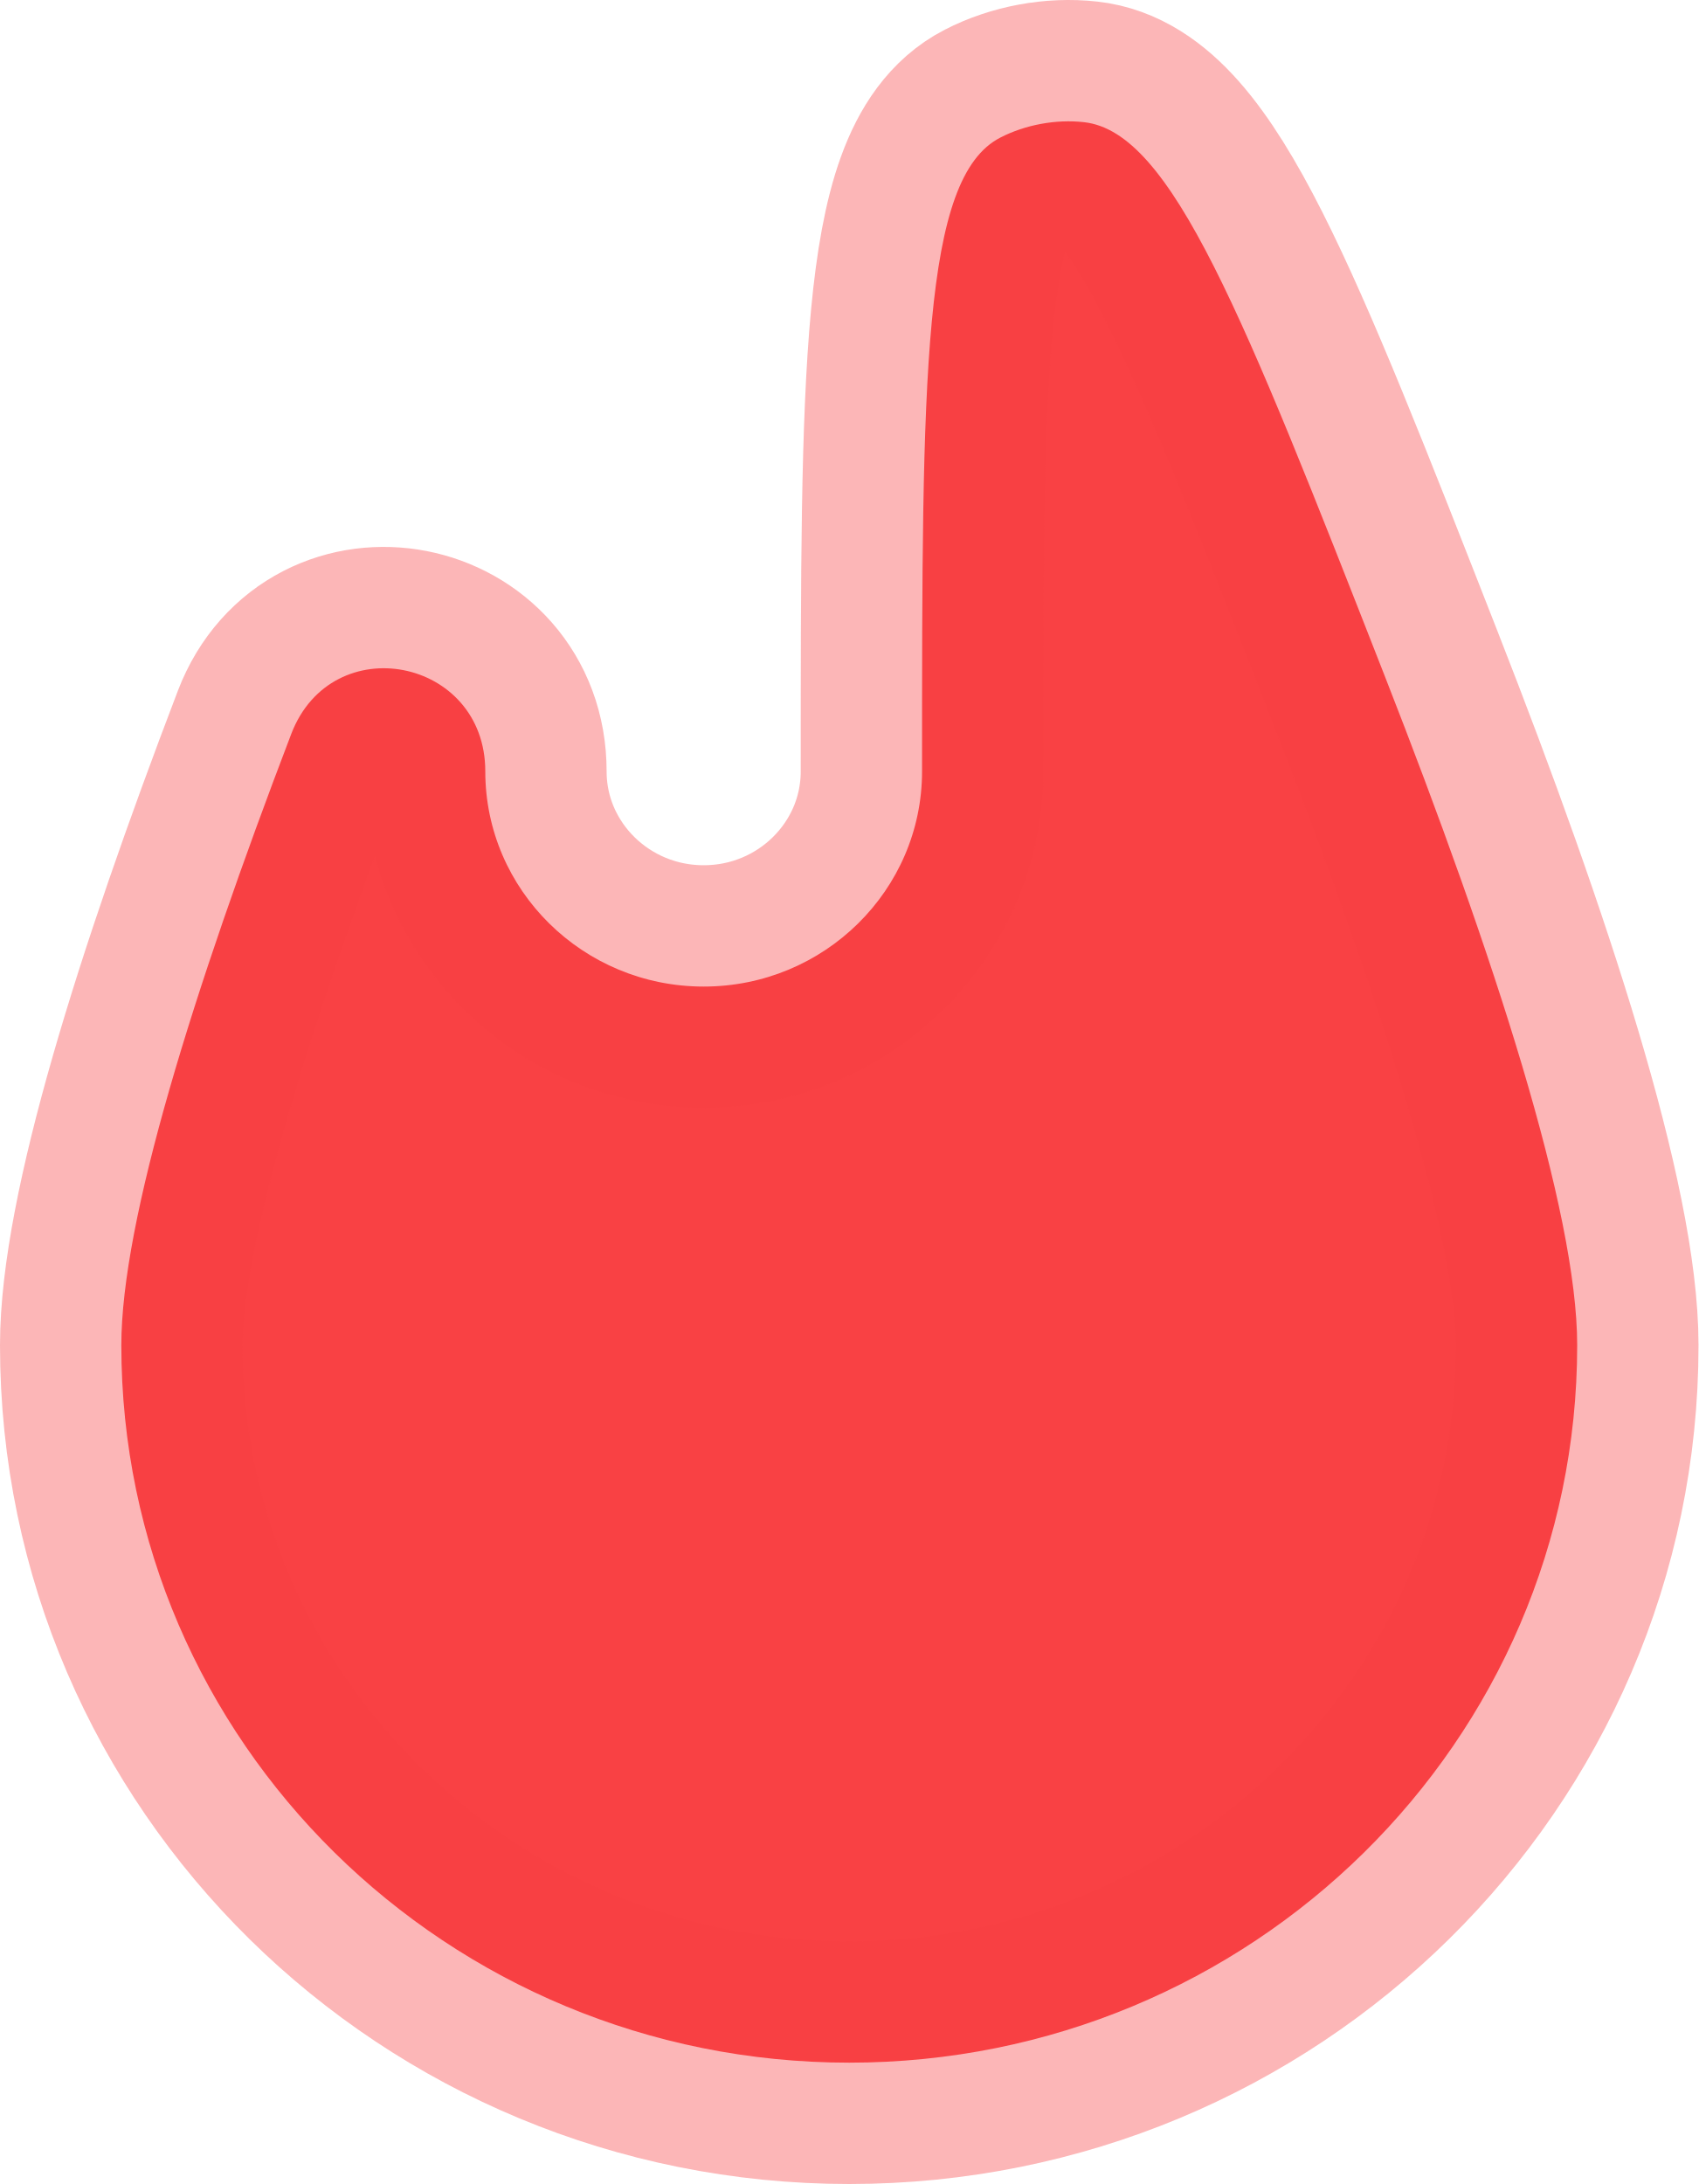
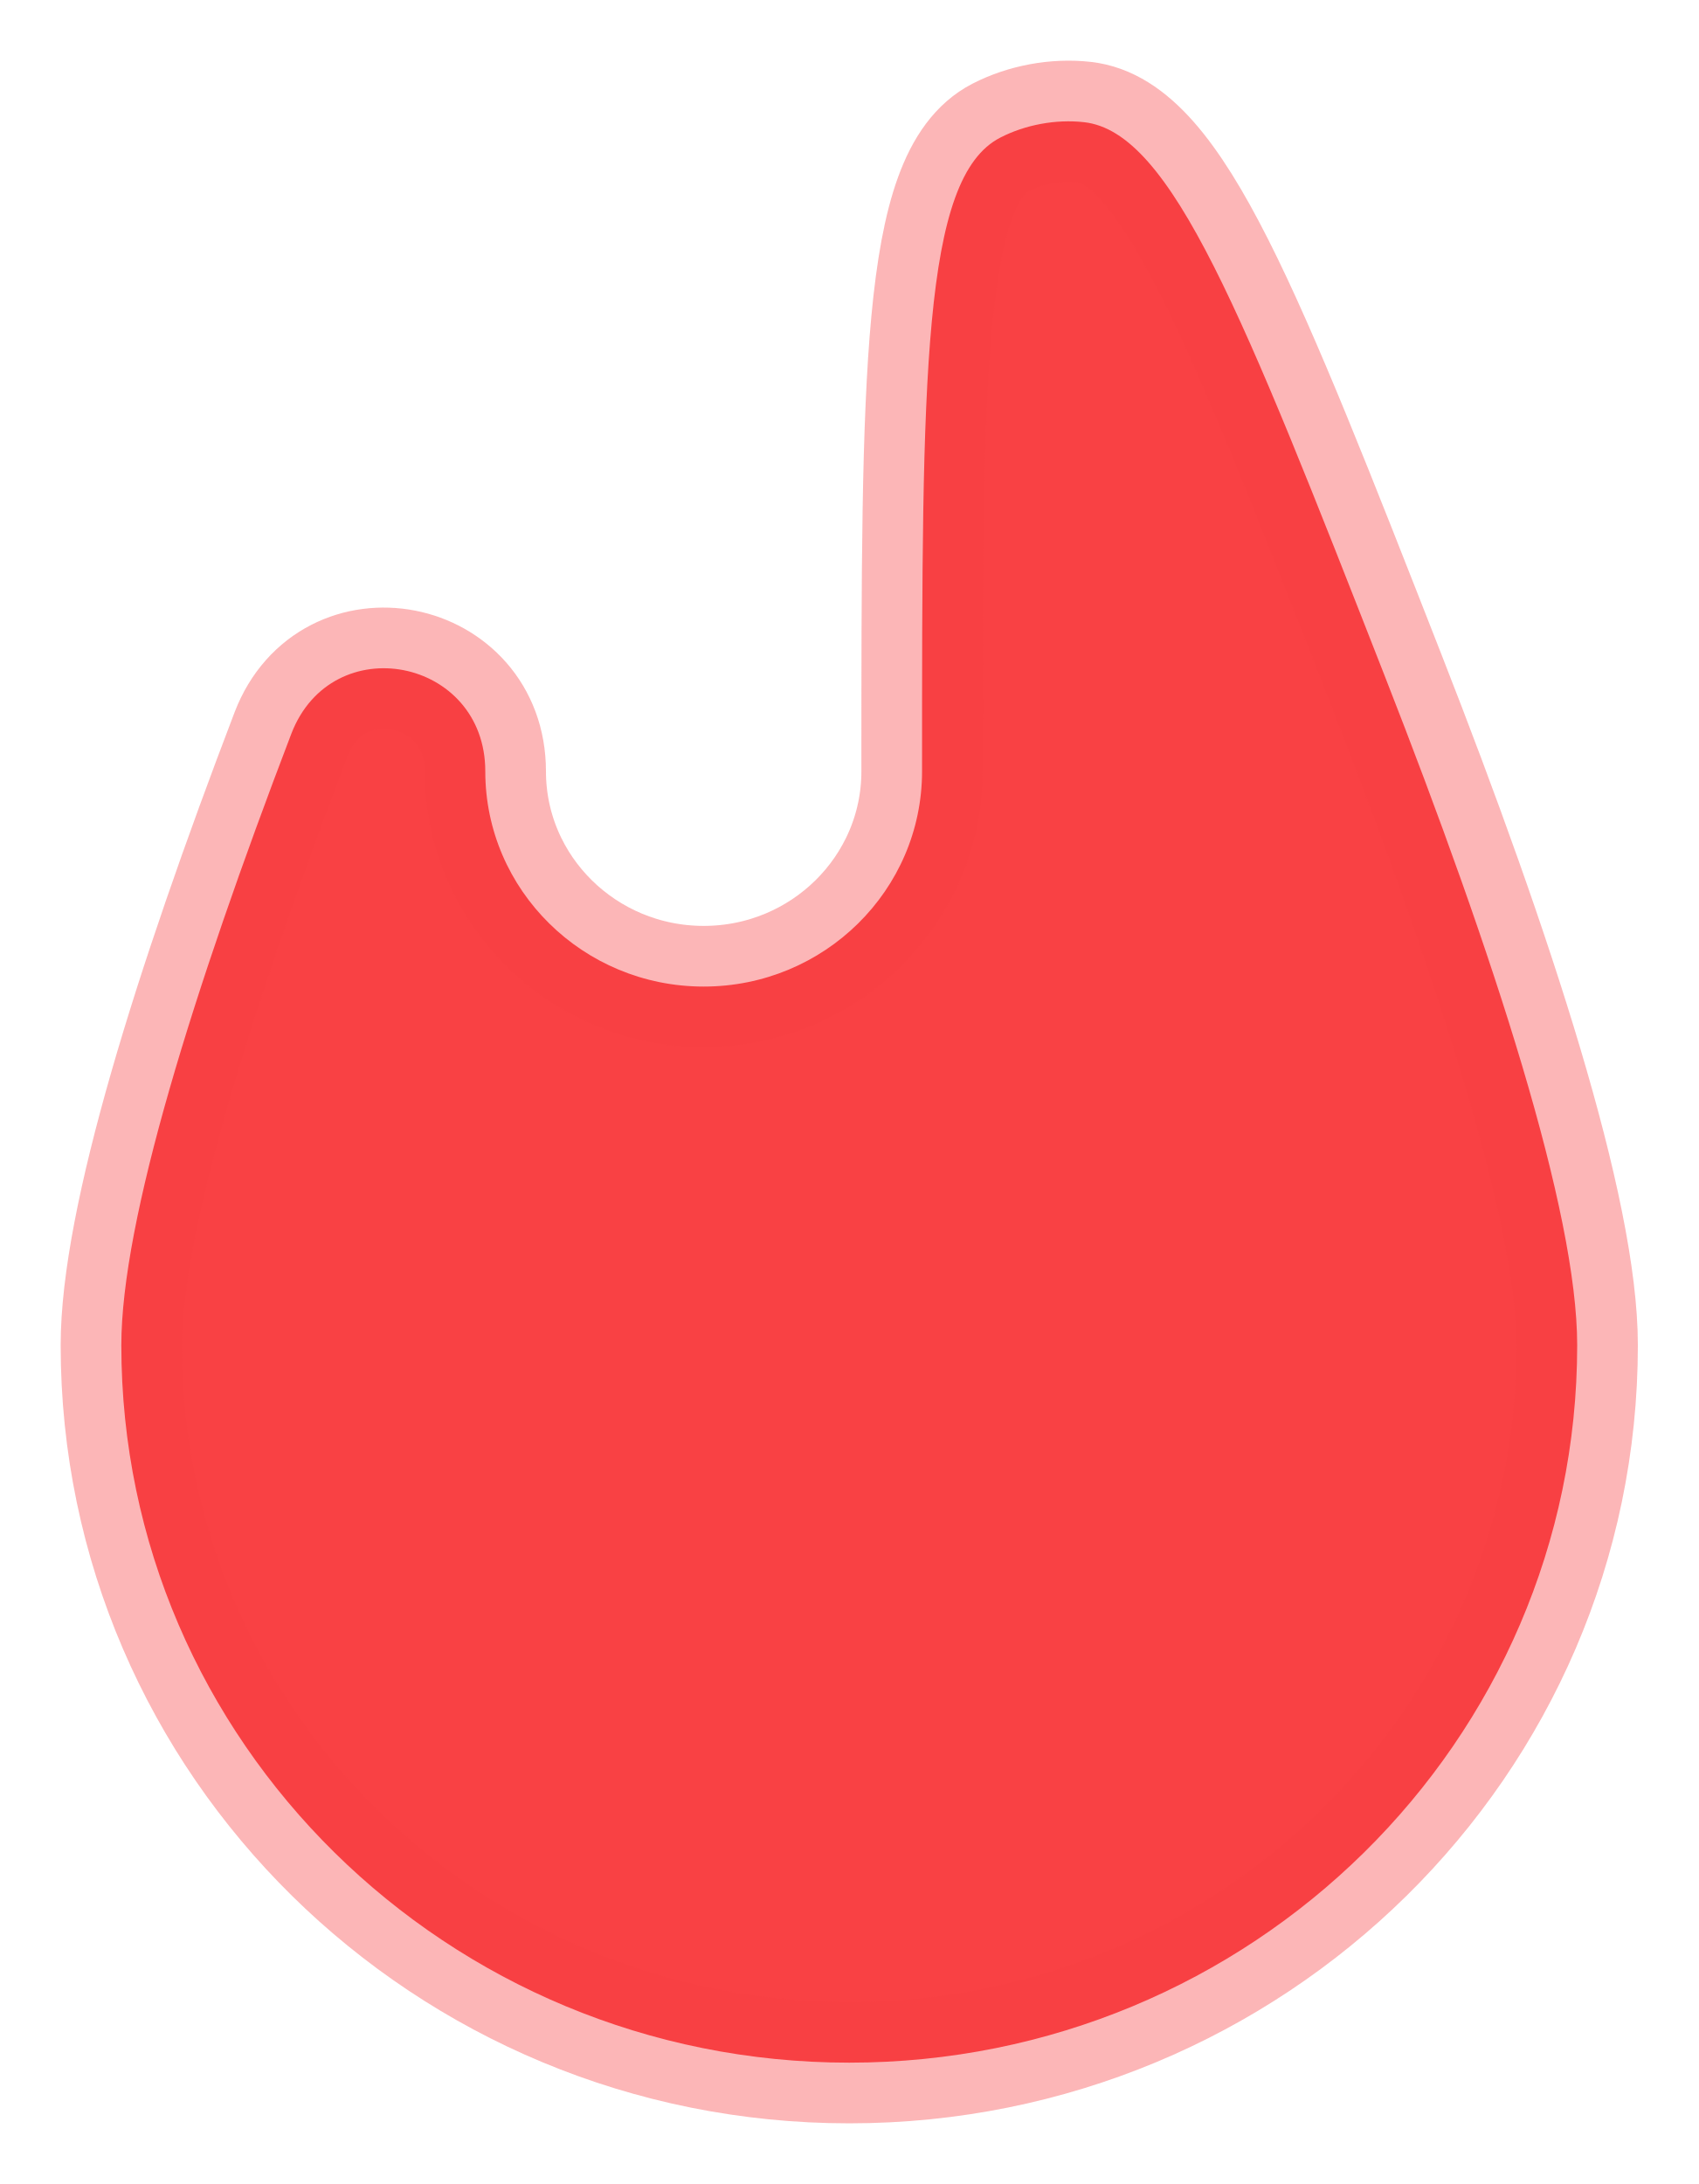
<svg xmlns="http://www.w3.org/2000/svg" width="14" height="18" viewBox="0 0 14 18" fill="none">
-   <path d="M4 6.357C4 5.421 2.737 5.173 2.401 6.048C1.591 8.167 1 10.062 1 11.087C1 14.353 3.686 17 7 17C10.314 17 13 14.353 13 11.087C13 9.986 12.318 7.88 11.414 5.572C10.243 2.582 9.658 1.087 8.935 1.007C8.704 0.981 8.451 1.028 8.245 1.134C7.6 1.465 7.6 3.096 7.6 6.357C7.6 7.336 6.794 8.131 5.8 8.131C4.806 8.131 4 7.336 4 6.357Z" fill="#F94144" stroke="#F94144" stroke-opacity="0.38" stroke-width="2" />
+   <path d="M4 6.357C4 5.421 2.737 5.173 2.401 6.048C1.591 8.167 1 10.062 1 11.087C1 14.353 3.686 17 7 17C10.314 17 13 14.353 13 11.087C13 9.986 12.318 7.88 11.414 5.572C10.243 2.582 9.658 1.087 8.935 1.007C8.704 0.981 8.451 1.028 8.245 1.134C7.6 1.465 7.6 3.096 7.6 6.357C7.6 7.336 6.794 8.131 5.8 8.131C4.806 8.131 4 7.336 4 6.357Z" fill="#F94144" stroke="#F94144" stroke-opacity="0.38" strokeWidth="2" />
</svg>
